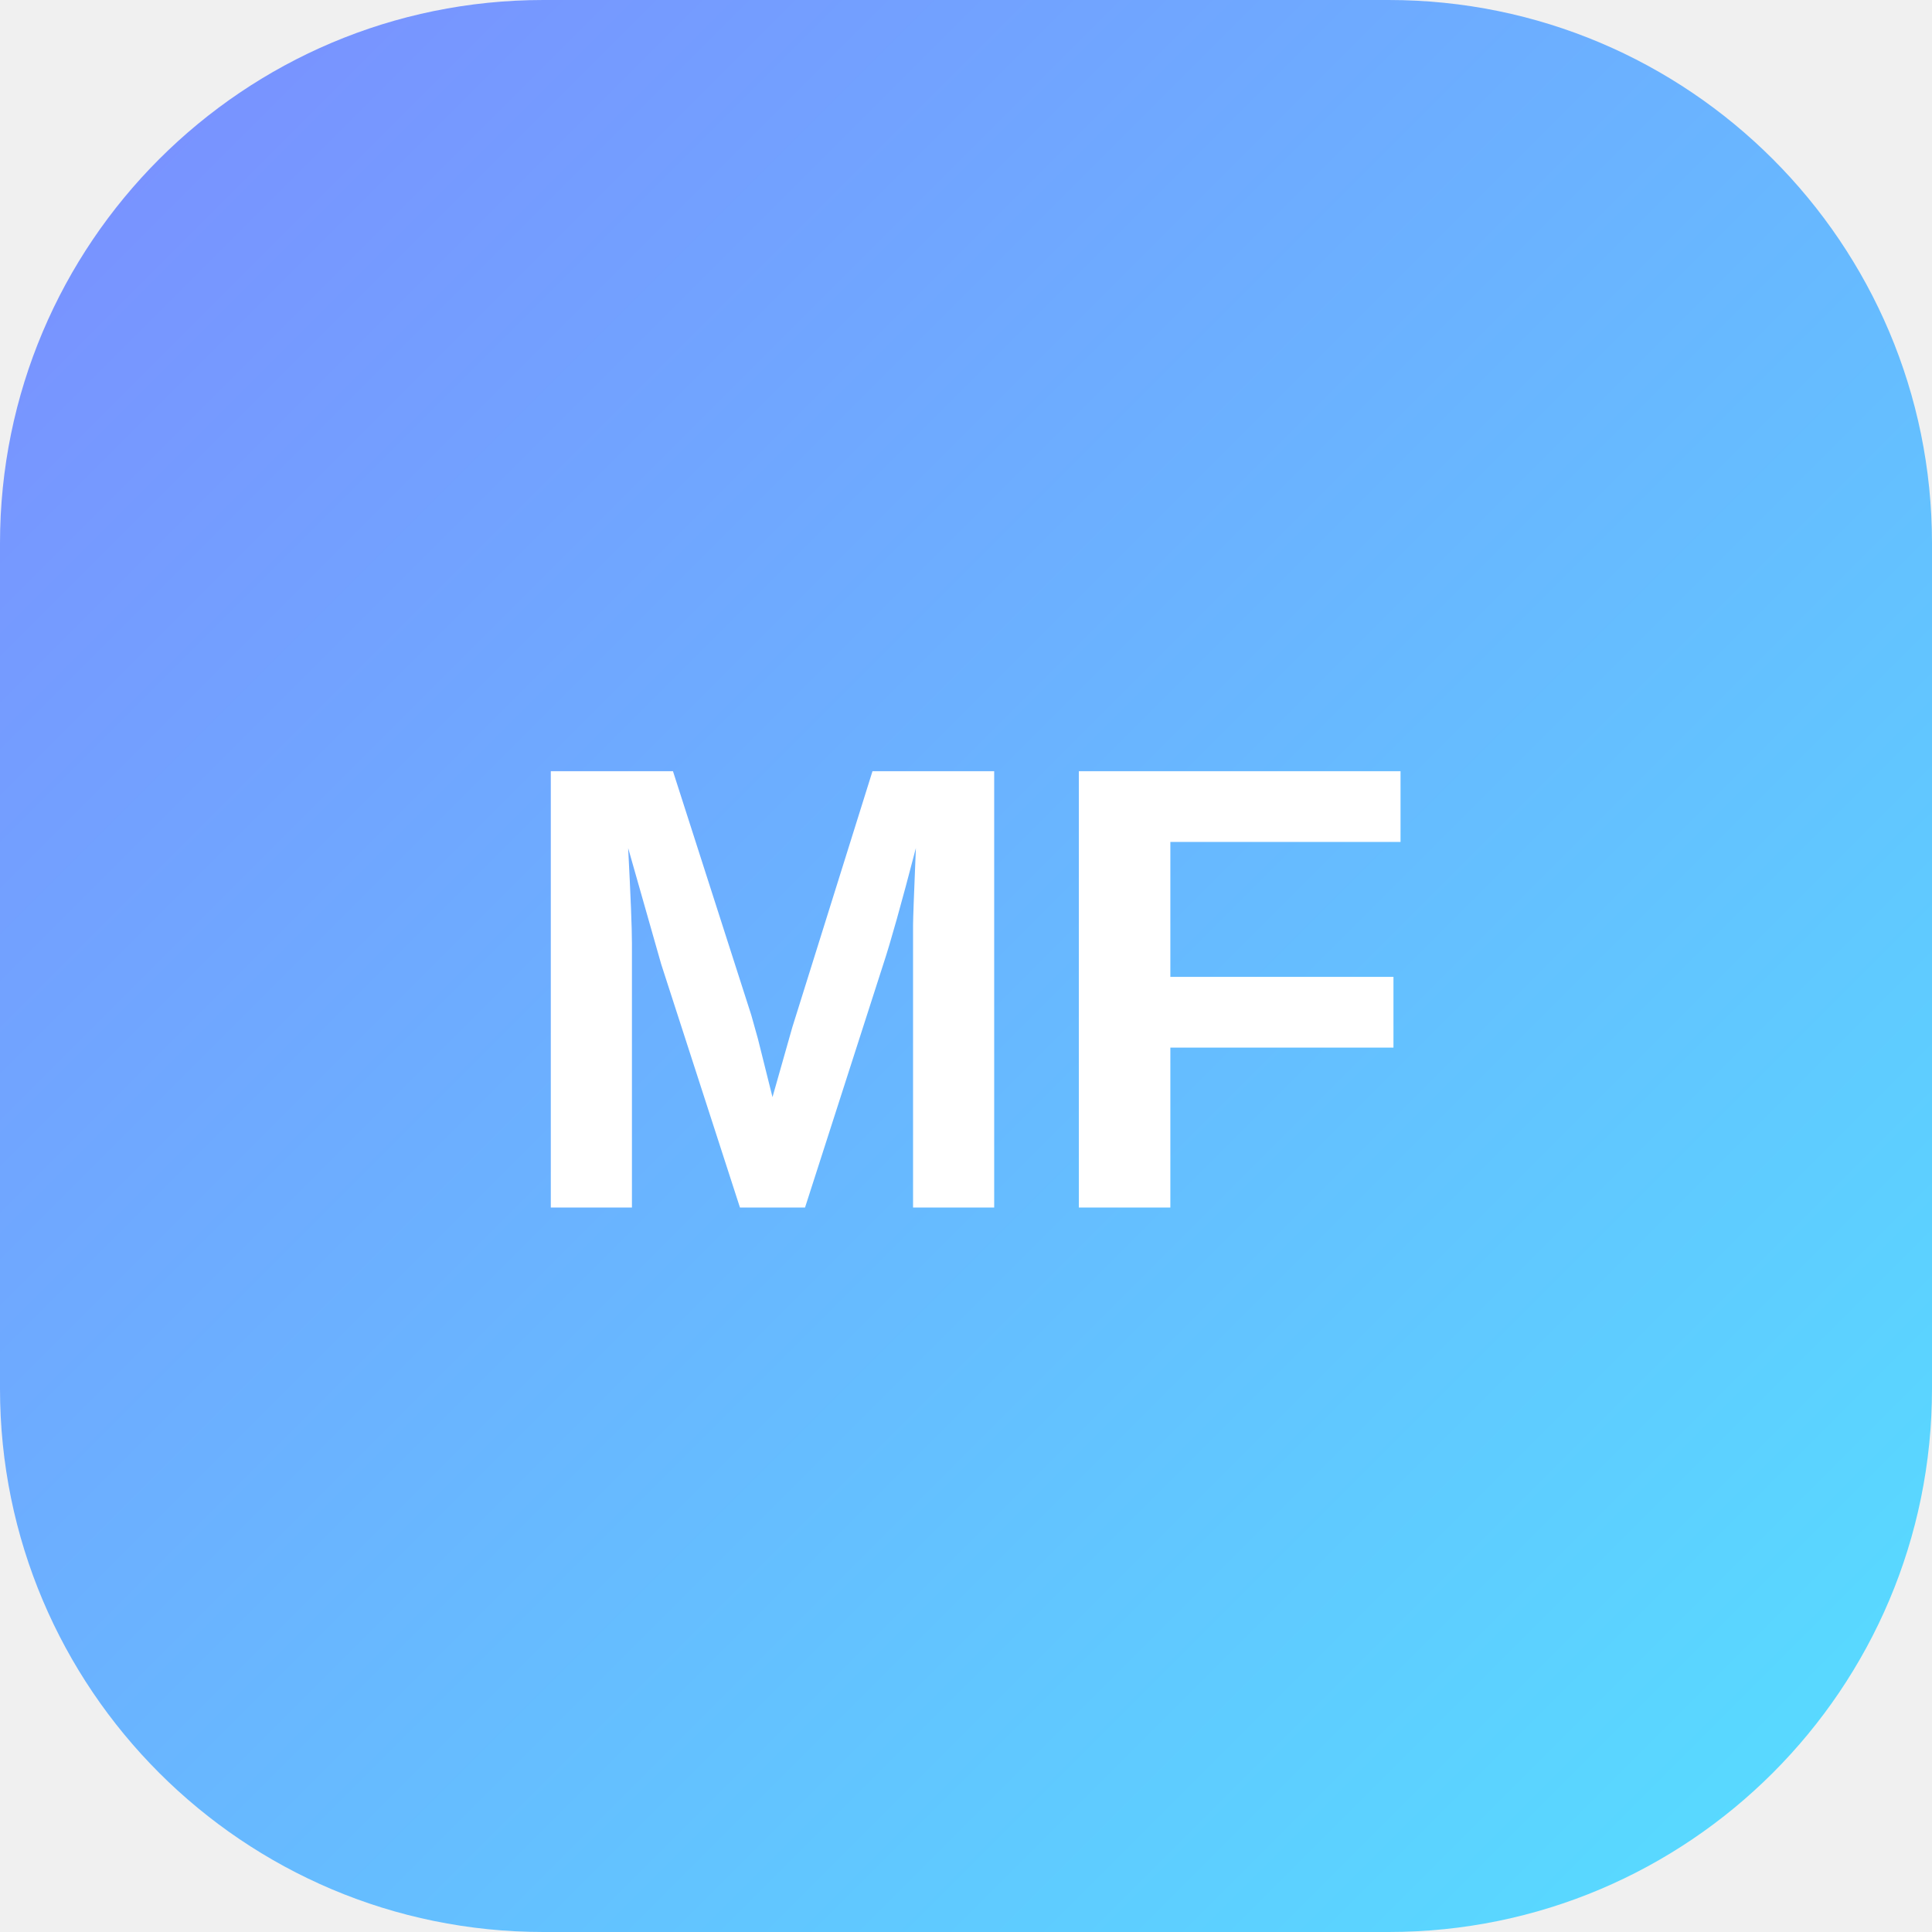
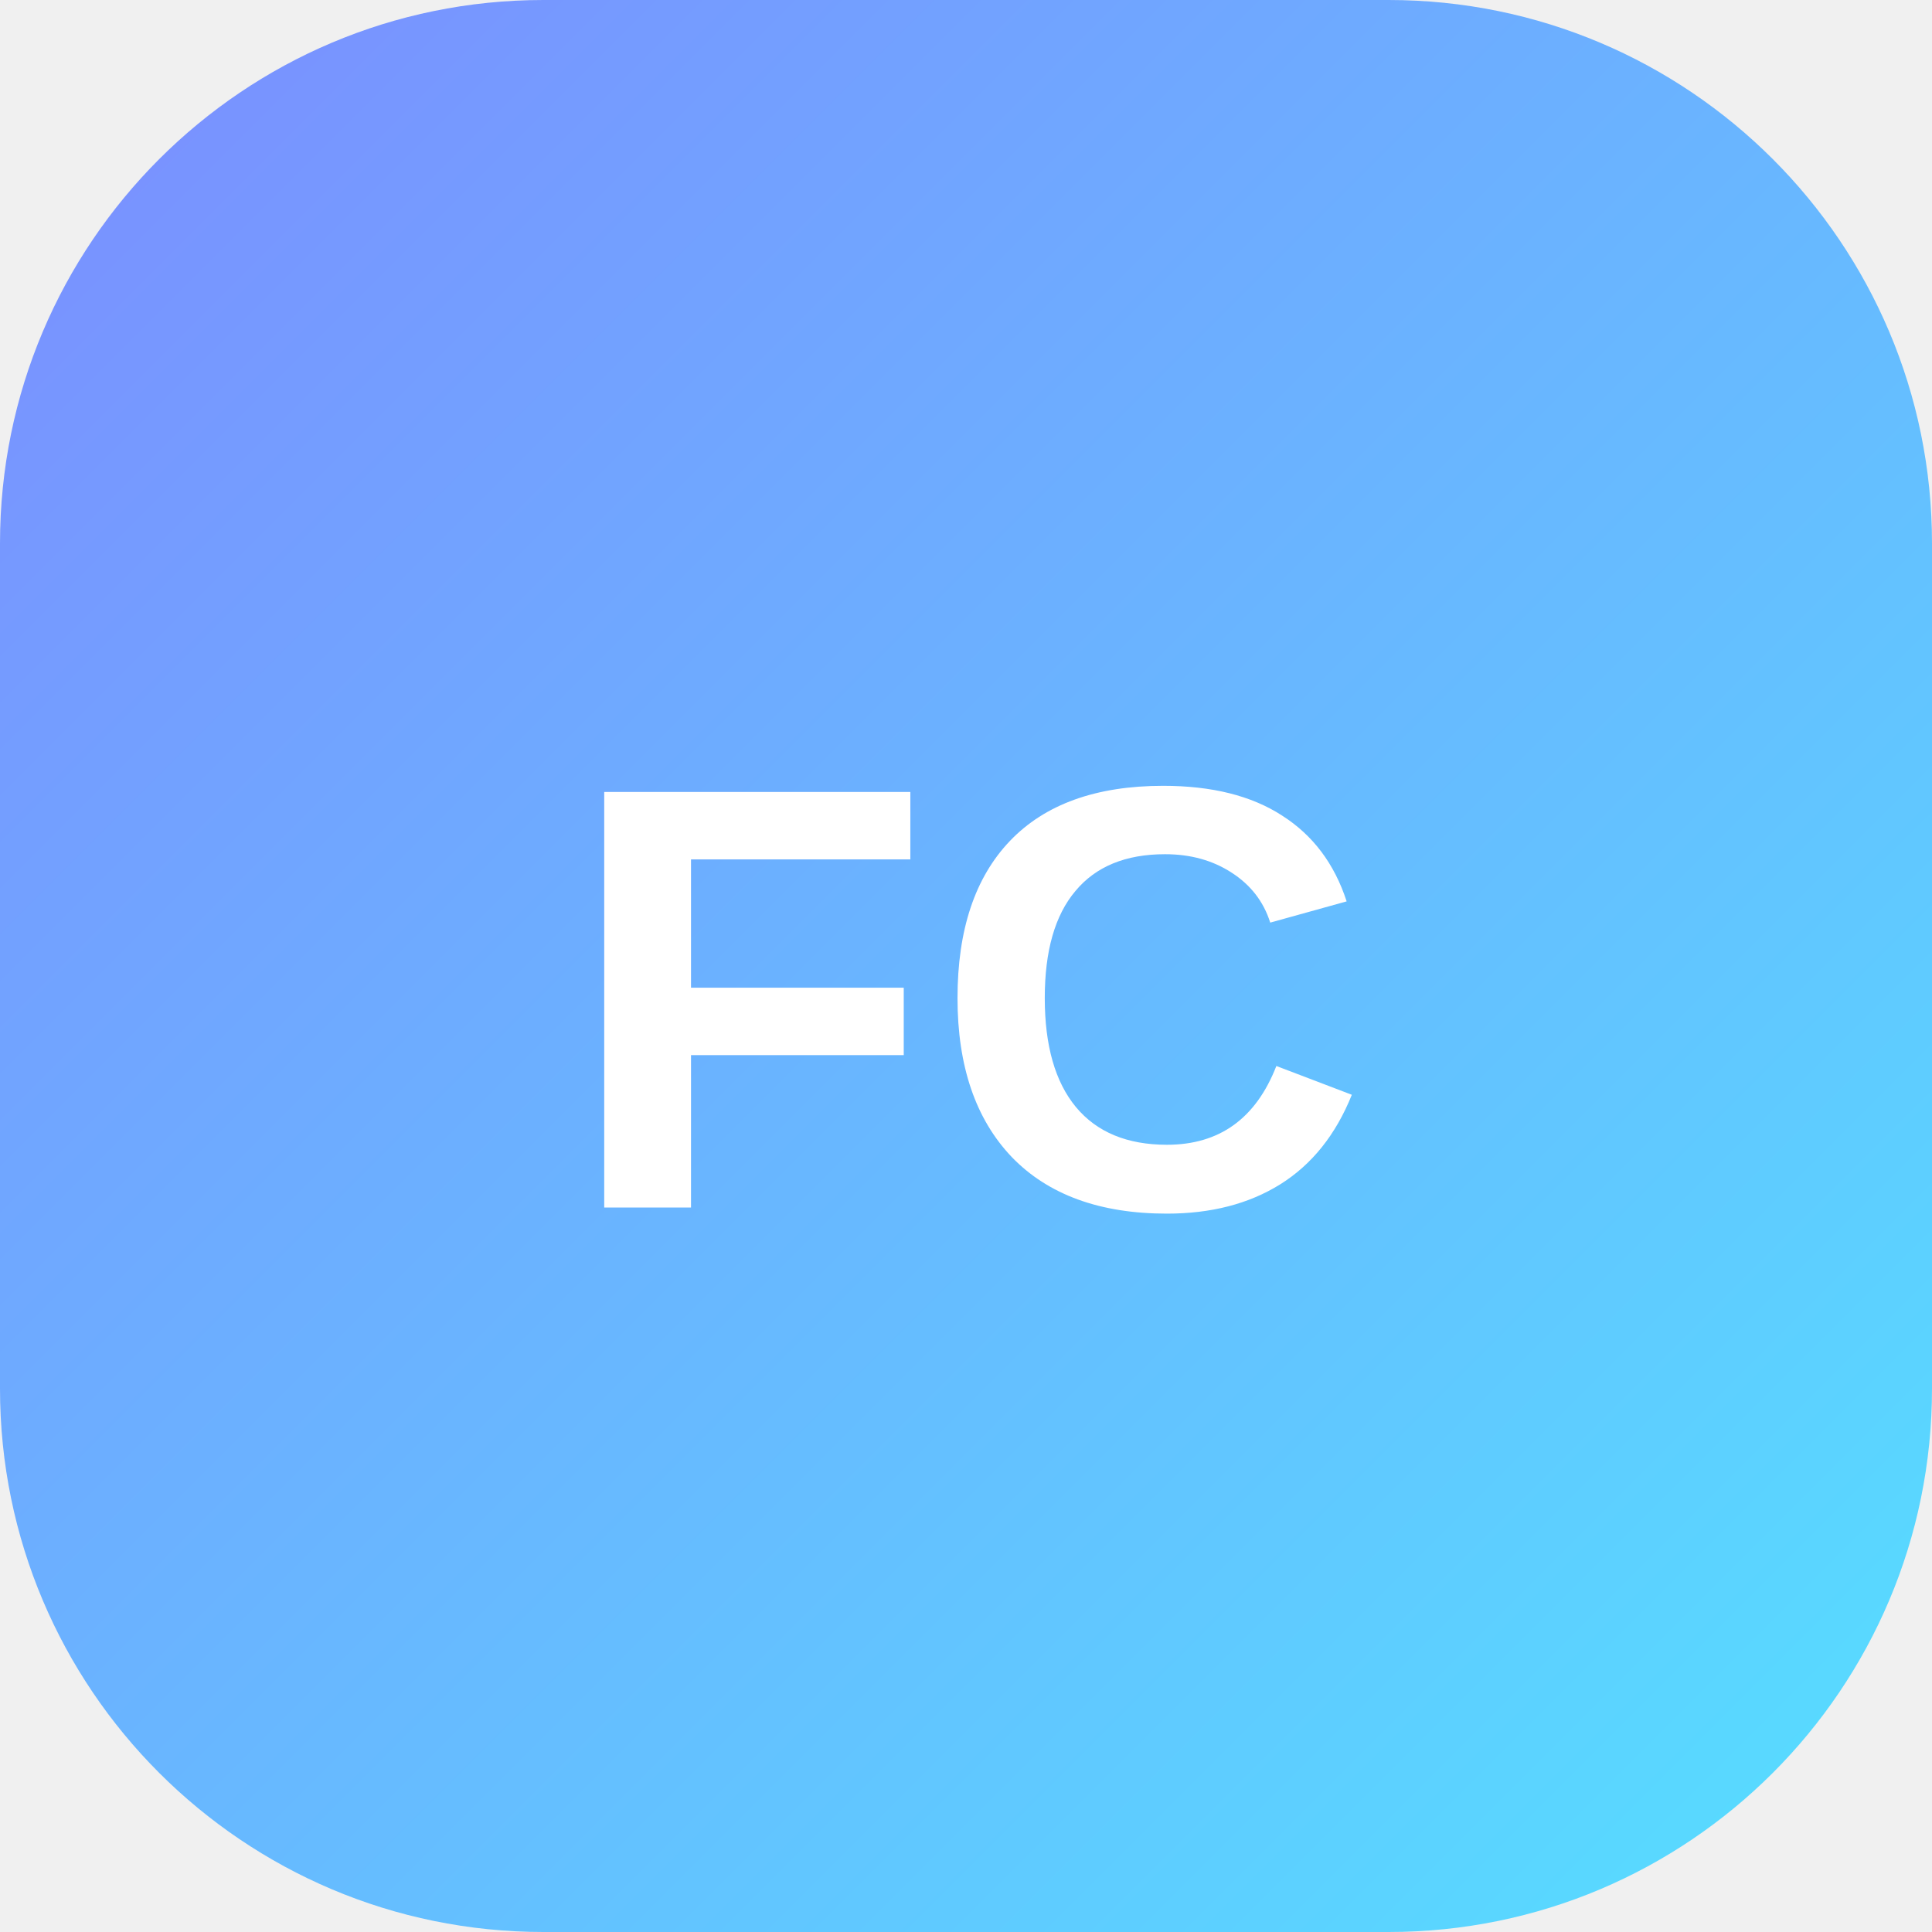
<svg xmlns="http://www.w3.org/2000/svg" viewBox="0 0 64 64">
  <defs>
    <linearGradient id="g" x1="0" x2="1" y1="0" y2="1">
      <stop stop-color="#7c8cff" />
      <stop offset="1" stop-color="#55e0ff" />
    </linearGradient>
  </defs>
  <rect width="64" height="64" rx="18" fill="url(#g)" />
-   <text x="32" y="40" font-family="Arial" text-anchor="middle" font-size="21" font-weight="900" fill="white">MF</text>
+   <text x="32" y="40" font-family="Arial" text-anchor="middle" font-size="20" font-weight="900" fill="white">FC</text>
</svg>
